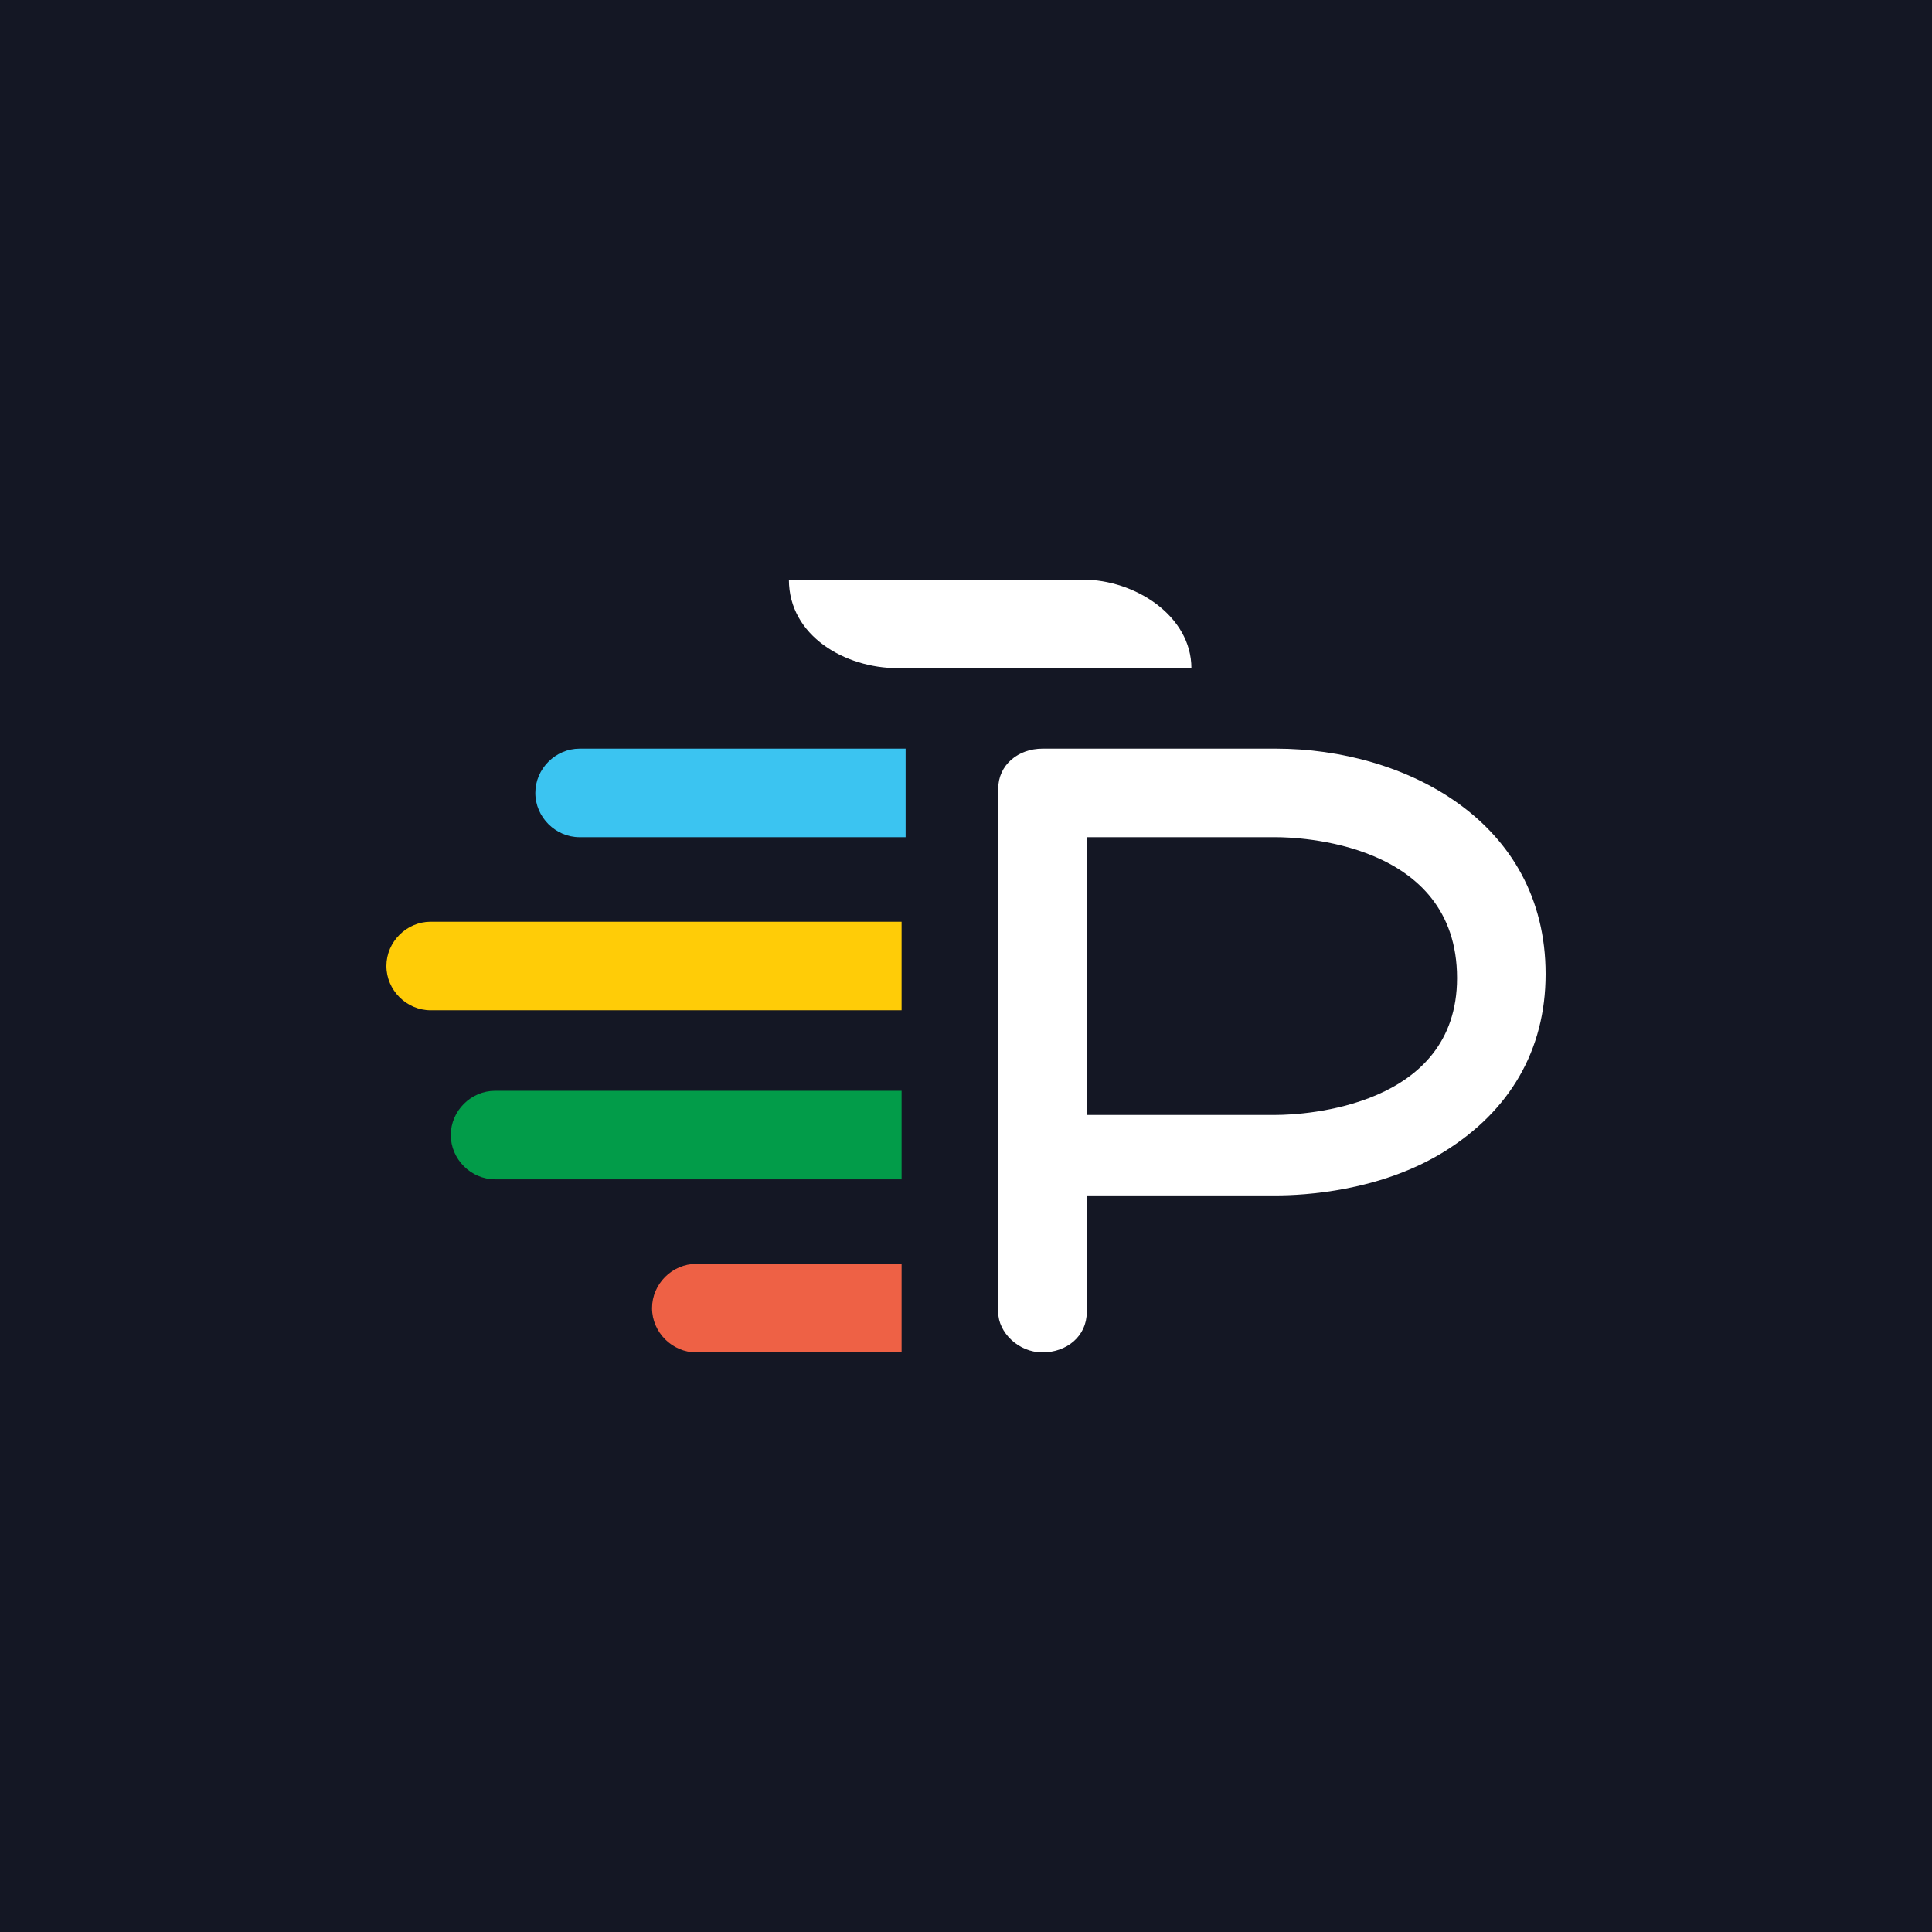
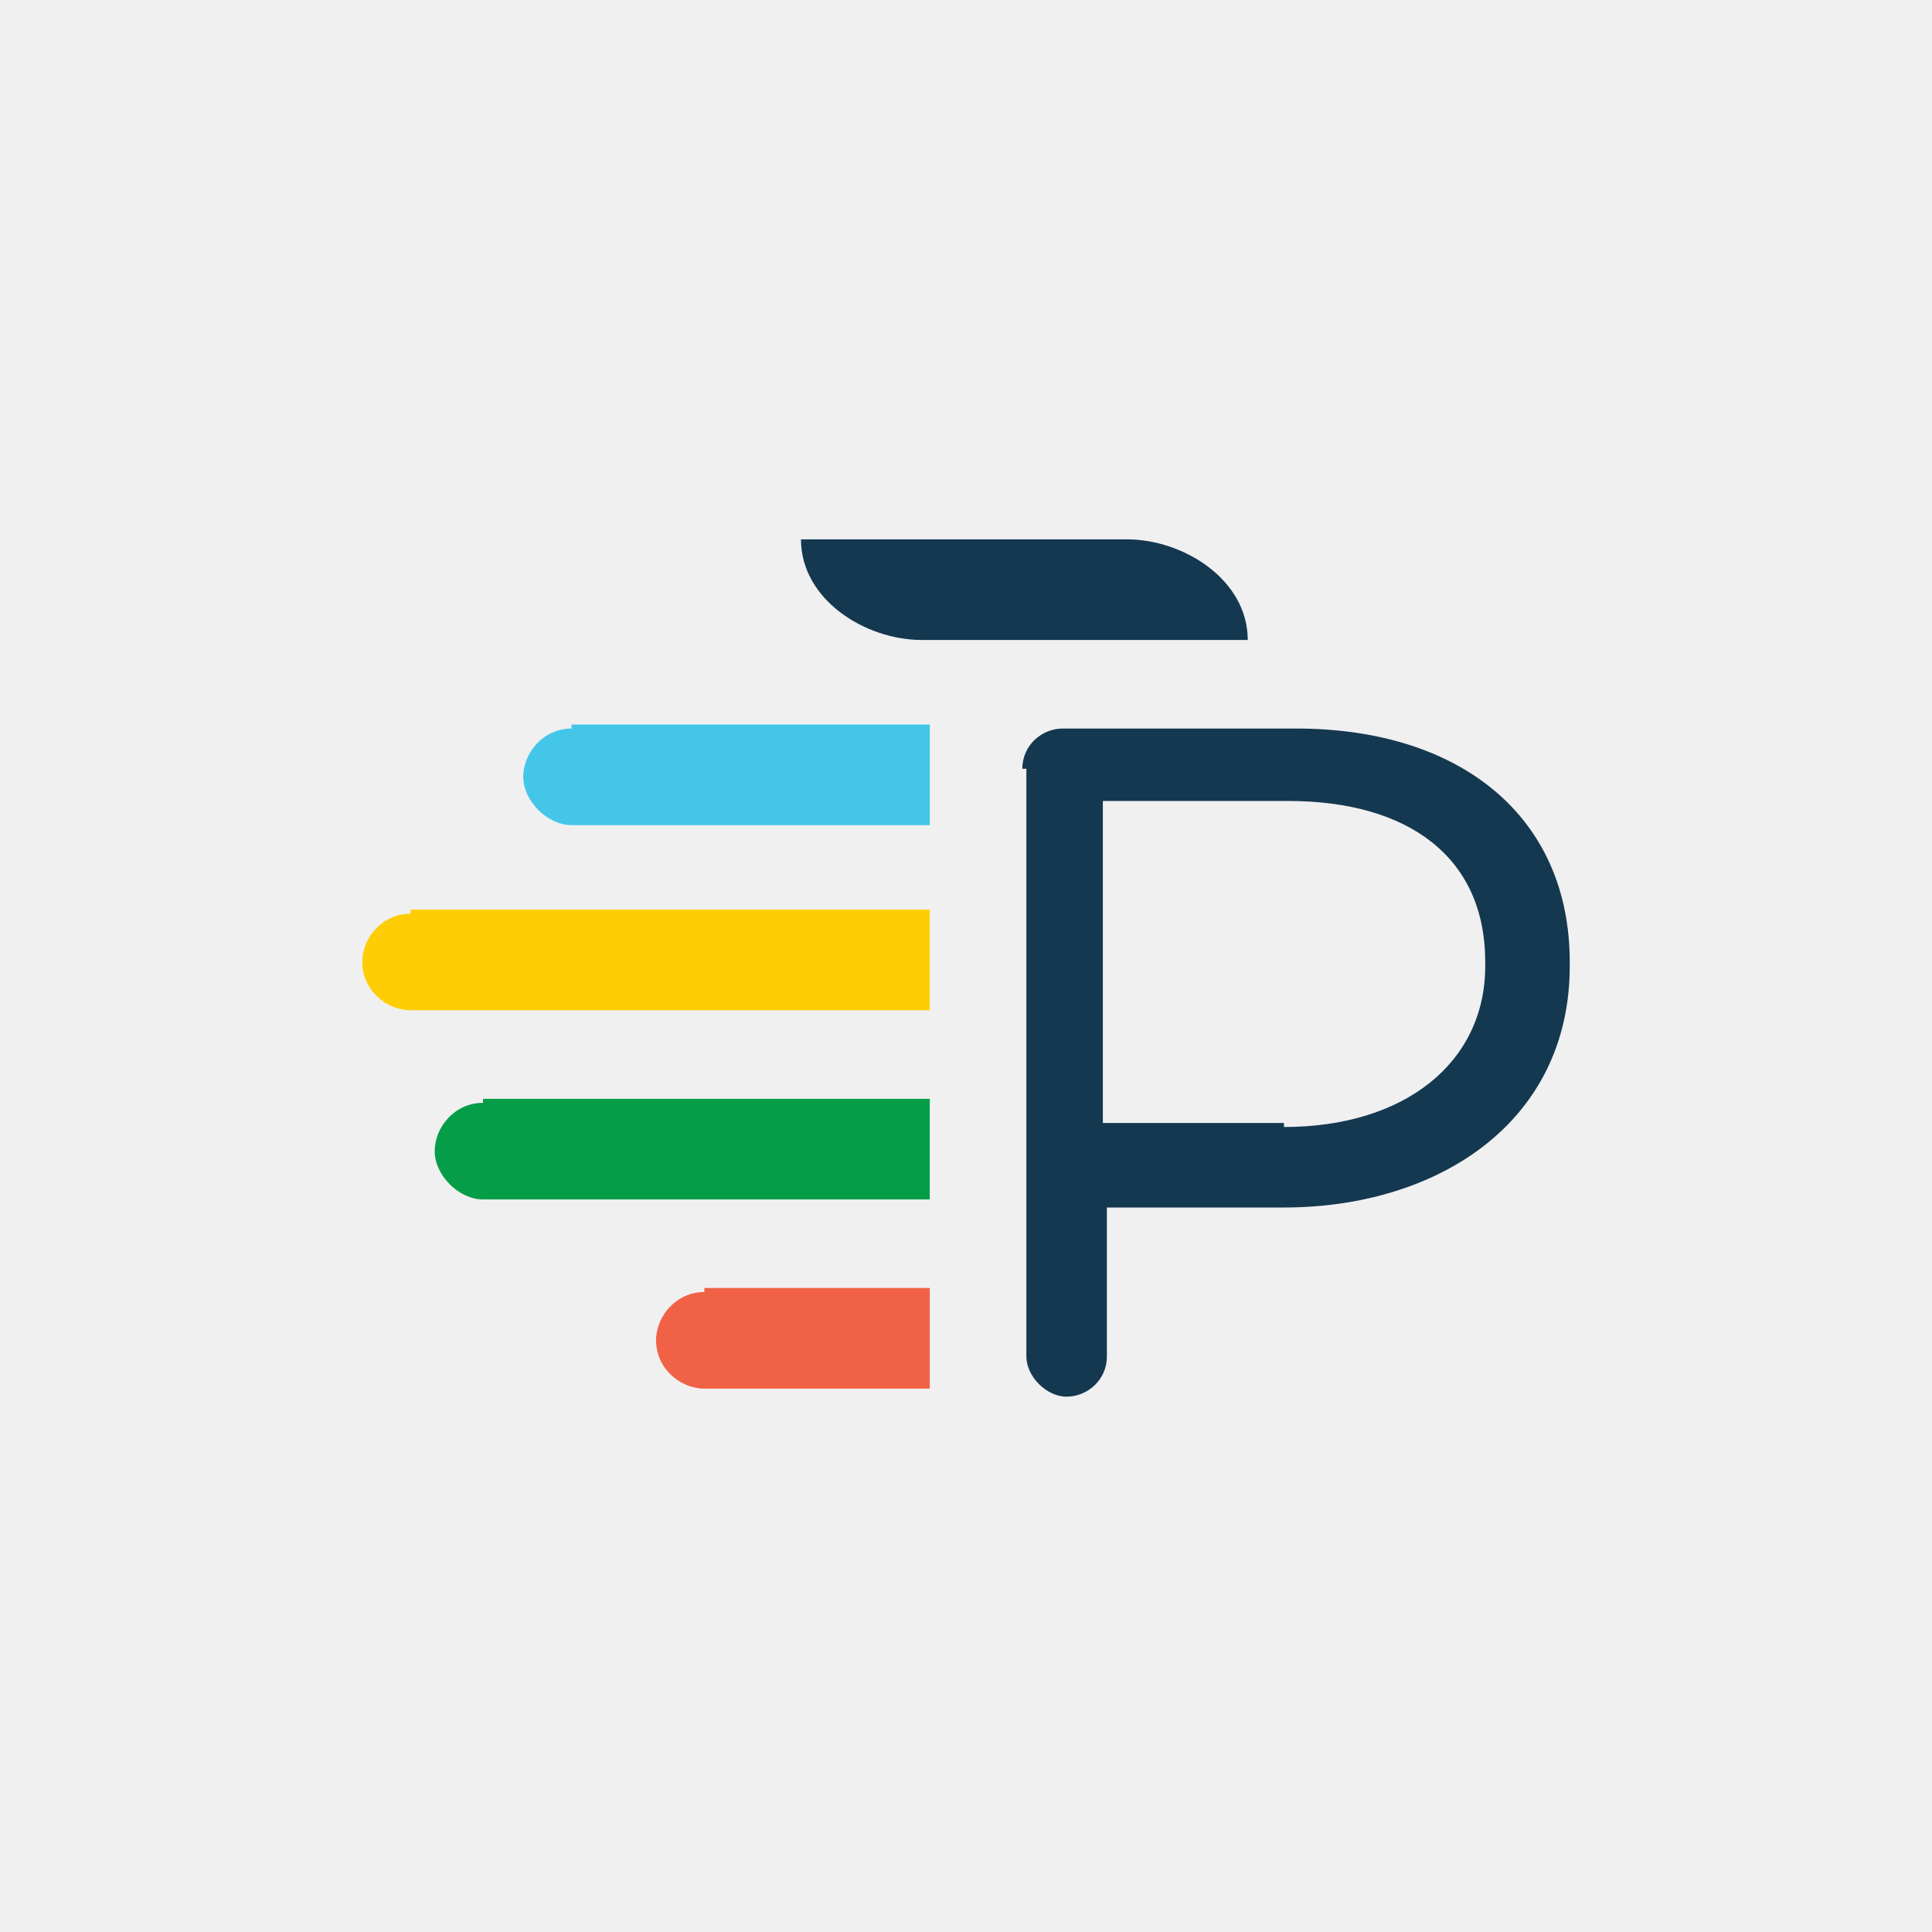
- <svg xmlns="http://www.w3.org/2000/svg" version="1.1" id="Capa_1" x="0px" y="0px" viewBox="0 0 48 48" enable-background="new 0 0 48 48" xml:space="preserve">
-   <rect id="Fondo" fill="#141724" width="48" height="48" />
-   <g id="Simbolo_5_">
+ <svg xmlns="http://www.w3.org/2000/svg" version="1.1" id="Capa_1" x="0px" y="0px" viewBox="-371 283 48 48" style="enable-background:new -371 283 48 48;" xml:space="preserve">
+   <style type="text/css">
+ 	.st0{fill:#F16146;}
+ 	.st1{fill:#069D49;}
+ 	.st2{fill:#FFCD05;}
+ 	.st3{fill:#44C6E9;}
+ 	.st4{fill:#153851;}
+ </style>
+   <g>
    <g>
-       <path fill="#FFFFFF" d="M31.7,18.6h-5.8c-0.6,0-1.1,0.4-1.1,1v13c0,0.5,0.5,1,1.1,1c0.6,0,1.1-0.4,1.1-1v-2.9h4.7    c0.7,0,2.6-0.1,4.2-1.1c1.6-1,2.5-2.5,2.5-4.4C38.4,20.4,34.9,18.6,31.7,18.6z M31.7,27.7h-4.7v-6.9h4.7c0.5,0,4.5,0.1,4.5,3.5    C36.2,27.5,32.4,27.7,31.7,27.7z" />
-       <g>
-         <path fill="#EE6145" d="M17.3,31.4c-0.6,0-1.1,0.5-1.1,1.1c0,0.6,0.5,1.1,1.1,1.1h5.1v-2.2H17.3z" />
-         <path fill="#029C49" d="M12.3,27.1c-0.6,0-1.1,0.5-1.1,1.1c0,0.6,0.5,1.1,1.1,1.1h10.1v-2.2H12.3z" />
-         <path fill="#FFCC07" d="M10.7,22.9c-0.6,0-1.1,0.5-1.1,1.1c0,0.6,0.5,1.1,1.1,1.1h11.7v-2.2H10.7z" />
-         <path fill="#3BC4F1" d="M14.4,18.6c-0.6,0-1.1,0.5-1.1,1.1c0,0.6,0.5,1.1,1.1,1.1h8.1v-2.2H14.4z" />
-       </g>
+       <path class="st0" d="M-353.5,315.1c-0.7,0-1.2,0.6-1.2,1.2c0,0.7,0.6,1.2,1.2,1.2h5.6v-2.5H-353.5z" />
+       <path class="st1" d="M-359,310.4c-0.7,0-1.2,0.6-1.2,1.2s0.6,1.2,1.2,1.2h11.1v-2.5H-359z" />
+       <path class="st2" d="M-360.8,305.7c-0.7,0-1.2,0.6-1.2,1.2c0,0.7,0.6,1.2,1.2,1.2h12.9v-2.5H-360.8z" />
+       <path class="st3" d="M-356.8,301.1c-0.7,0-1.2,0.6-1.2,1.2s0.6,1.2,1.2,1.2h8.9v-2.5H-356.8z" />
    </g>
-     <path fill="#FFFFFF" d="M26.9,14.4H24h-4.4c0,1.4,1.4,2.2,2.7,2.2H24h5.6C29.6,15.3,28.2,14.4,26.9,14.4z" />
+     <path class="st4" d="M-343,296.4h-3.2h-4.9c0,1.5,1.6,2.5,3,2.5h1.9h6.2C-340,297.4-341.6,296.4-343,296.4z" />
+     <g>
+       <path class="st4" d="M-345.6,302.1c0-0.6,0.5-1,1-1h5.8c4.1,0,6.8,2.2,6.8,5.8v0.1c0,3.9-3.3,6-7.1,6h-4.4v3.7c0,0.6-0.5,1-1,1    c-0.5,0-1-0.5-1-1V302.1z M-339.1,311c3,0,5-1.6,5-4v-0.1c0-2.6-1.9-4-4.9-4h-4.6v8H-339.1z" />
+     </g>
  </g>
-   <g>
- </g>
-   <g>
- </g>
-   <g>
- </g>
-   <g>
- </g>
-   <g>
- </g>
-   <g>
- </g>
-   <g>
- </g>
-   <g>
- </g>
-   <g>
- </g>
-   <g>
- </g>
-   <g>
- </g>
-   <g>
- </g>
-   <g>
- </g>
-   <g>
- </g>
-   <g>
- </g>
</svg>
